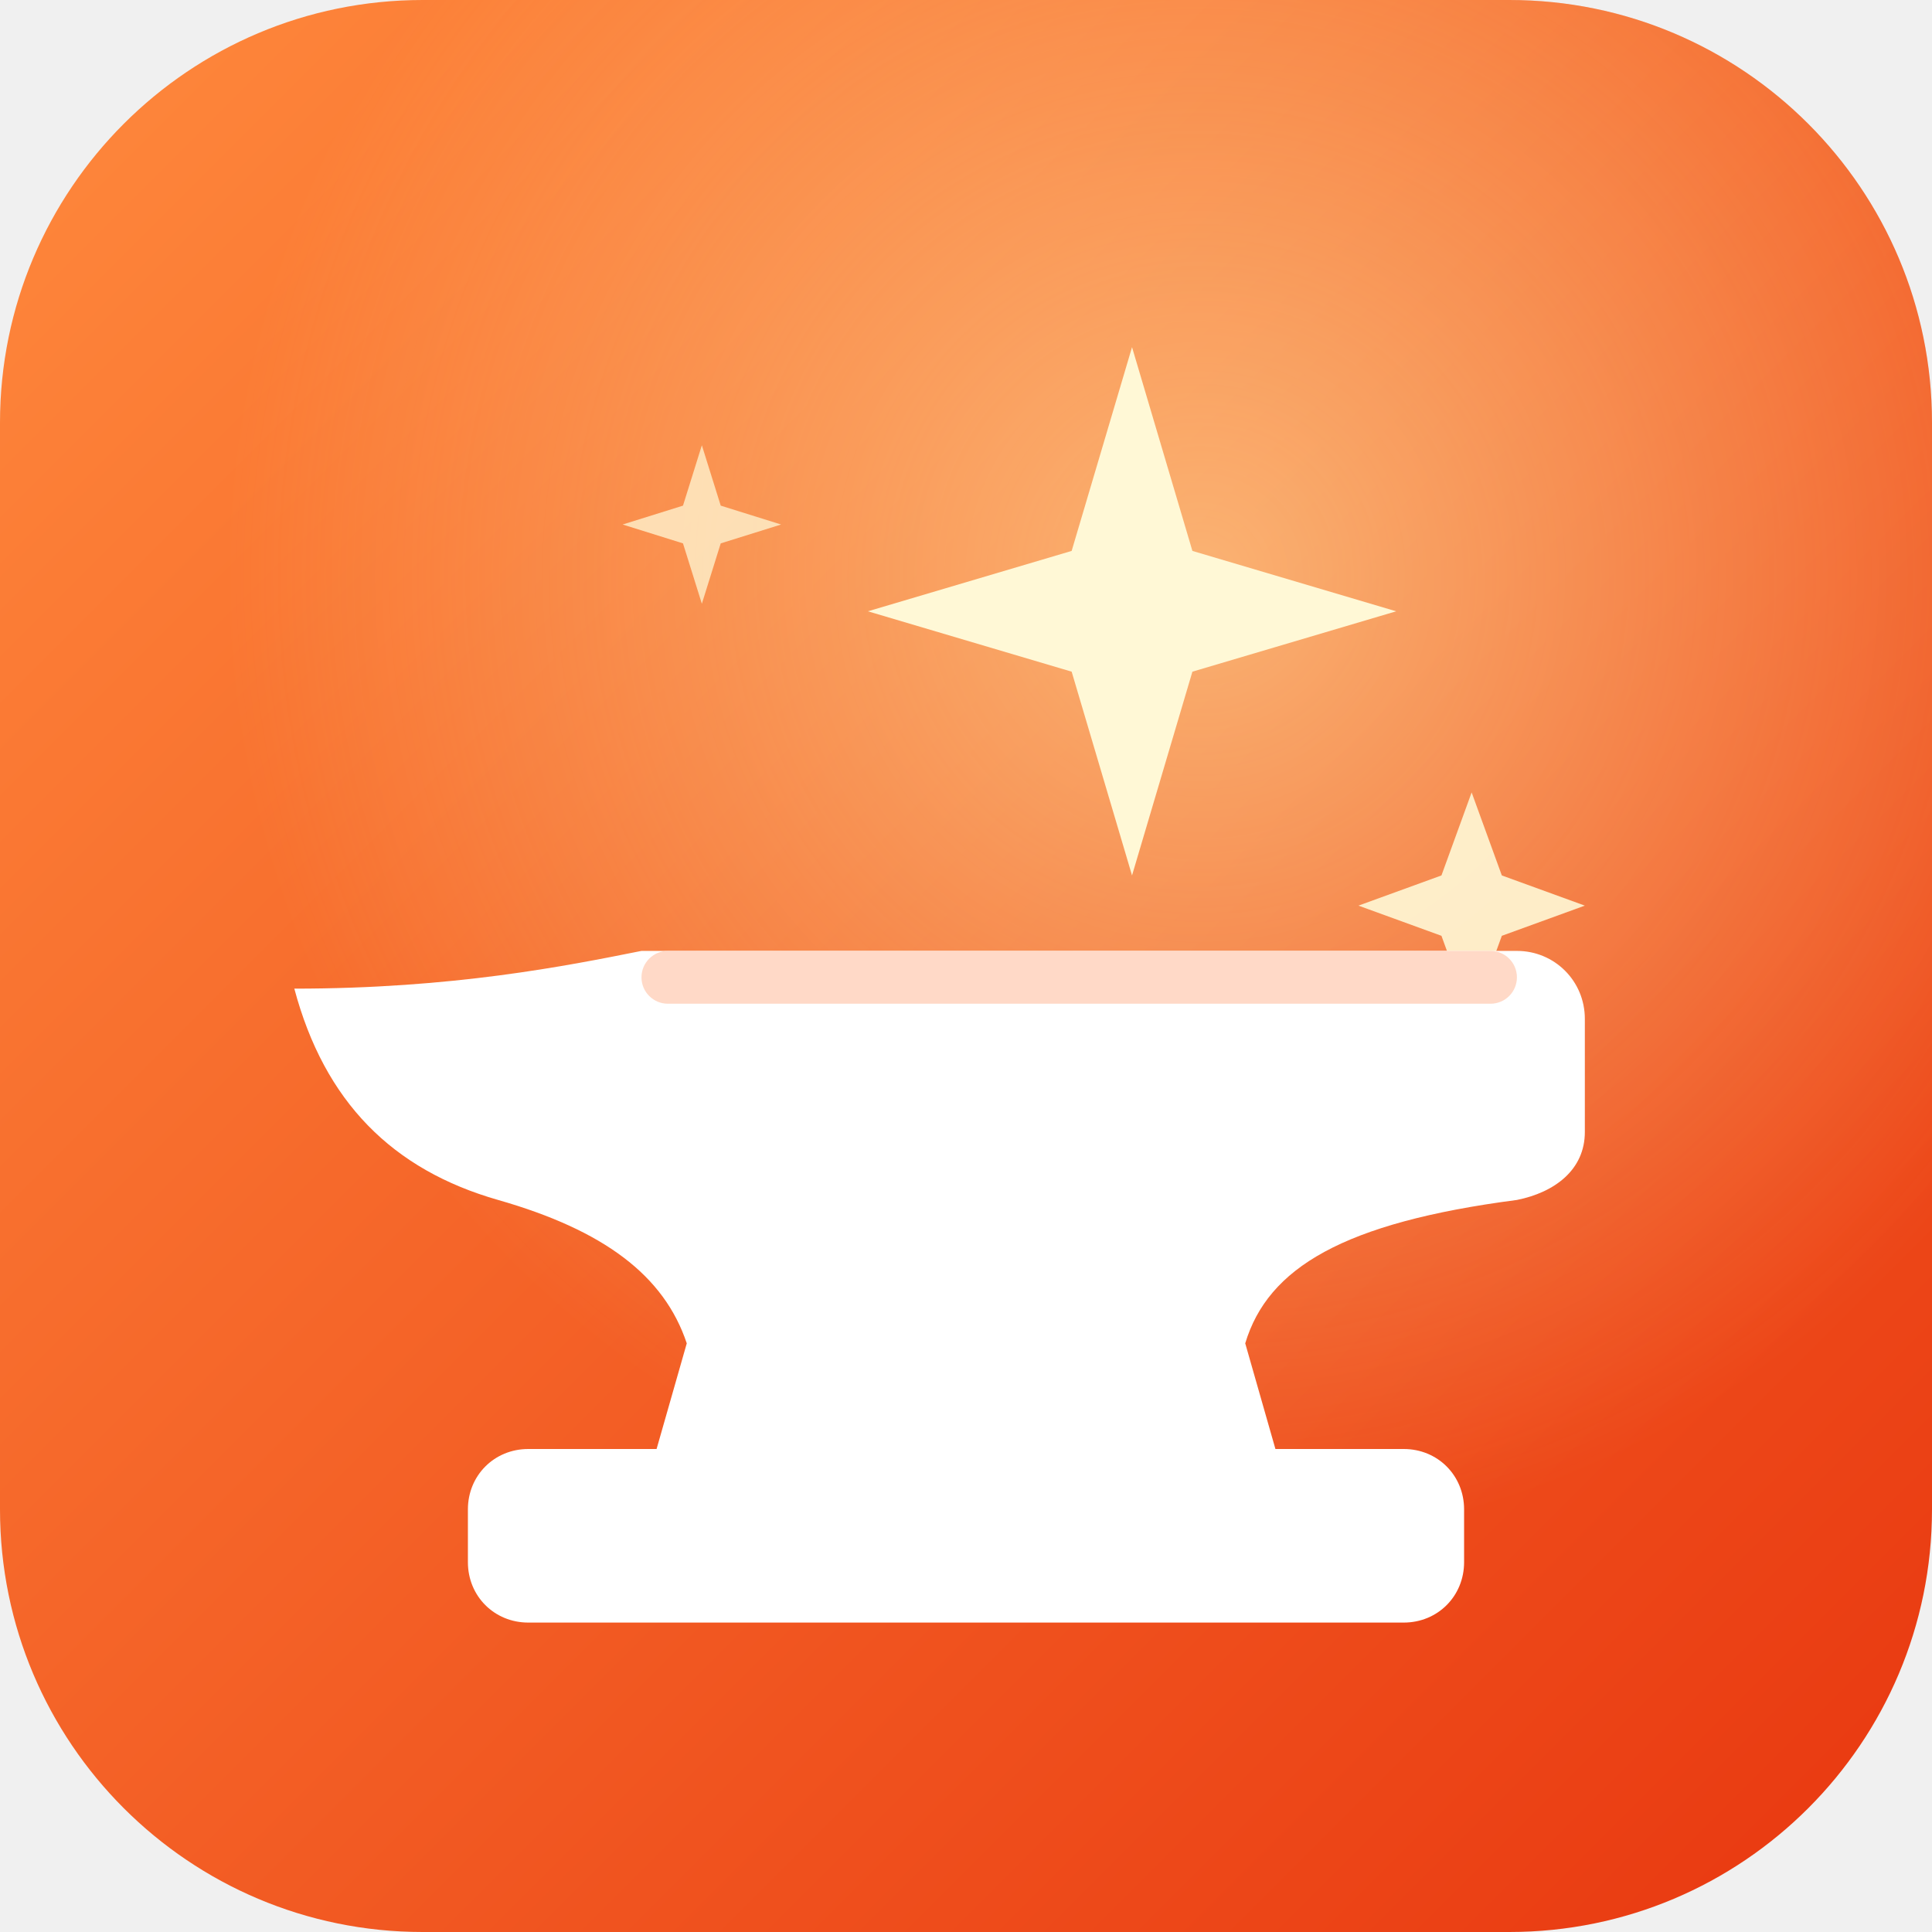
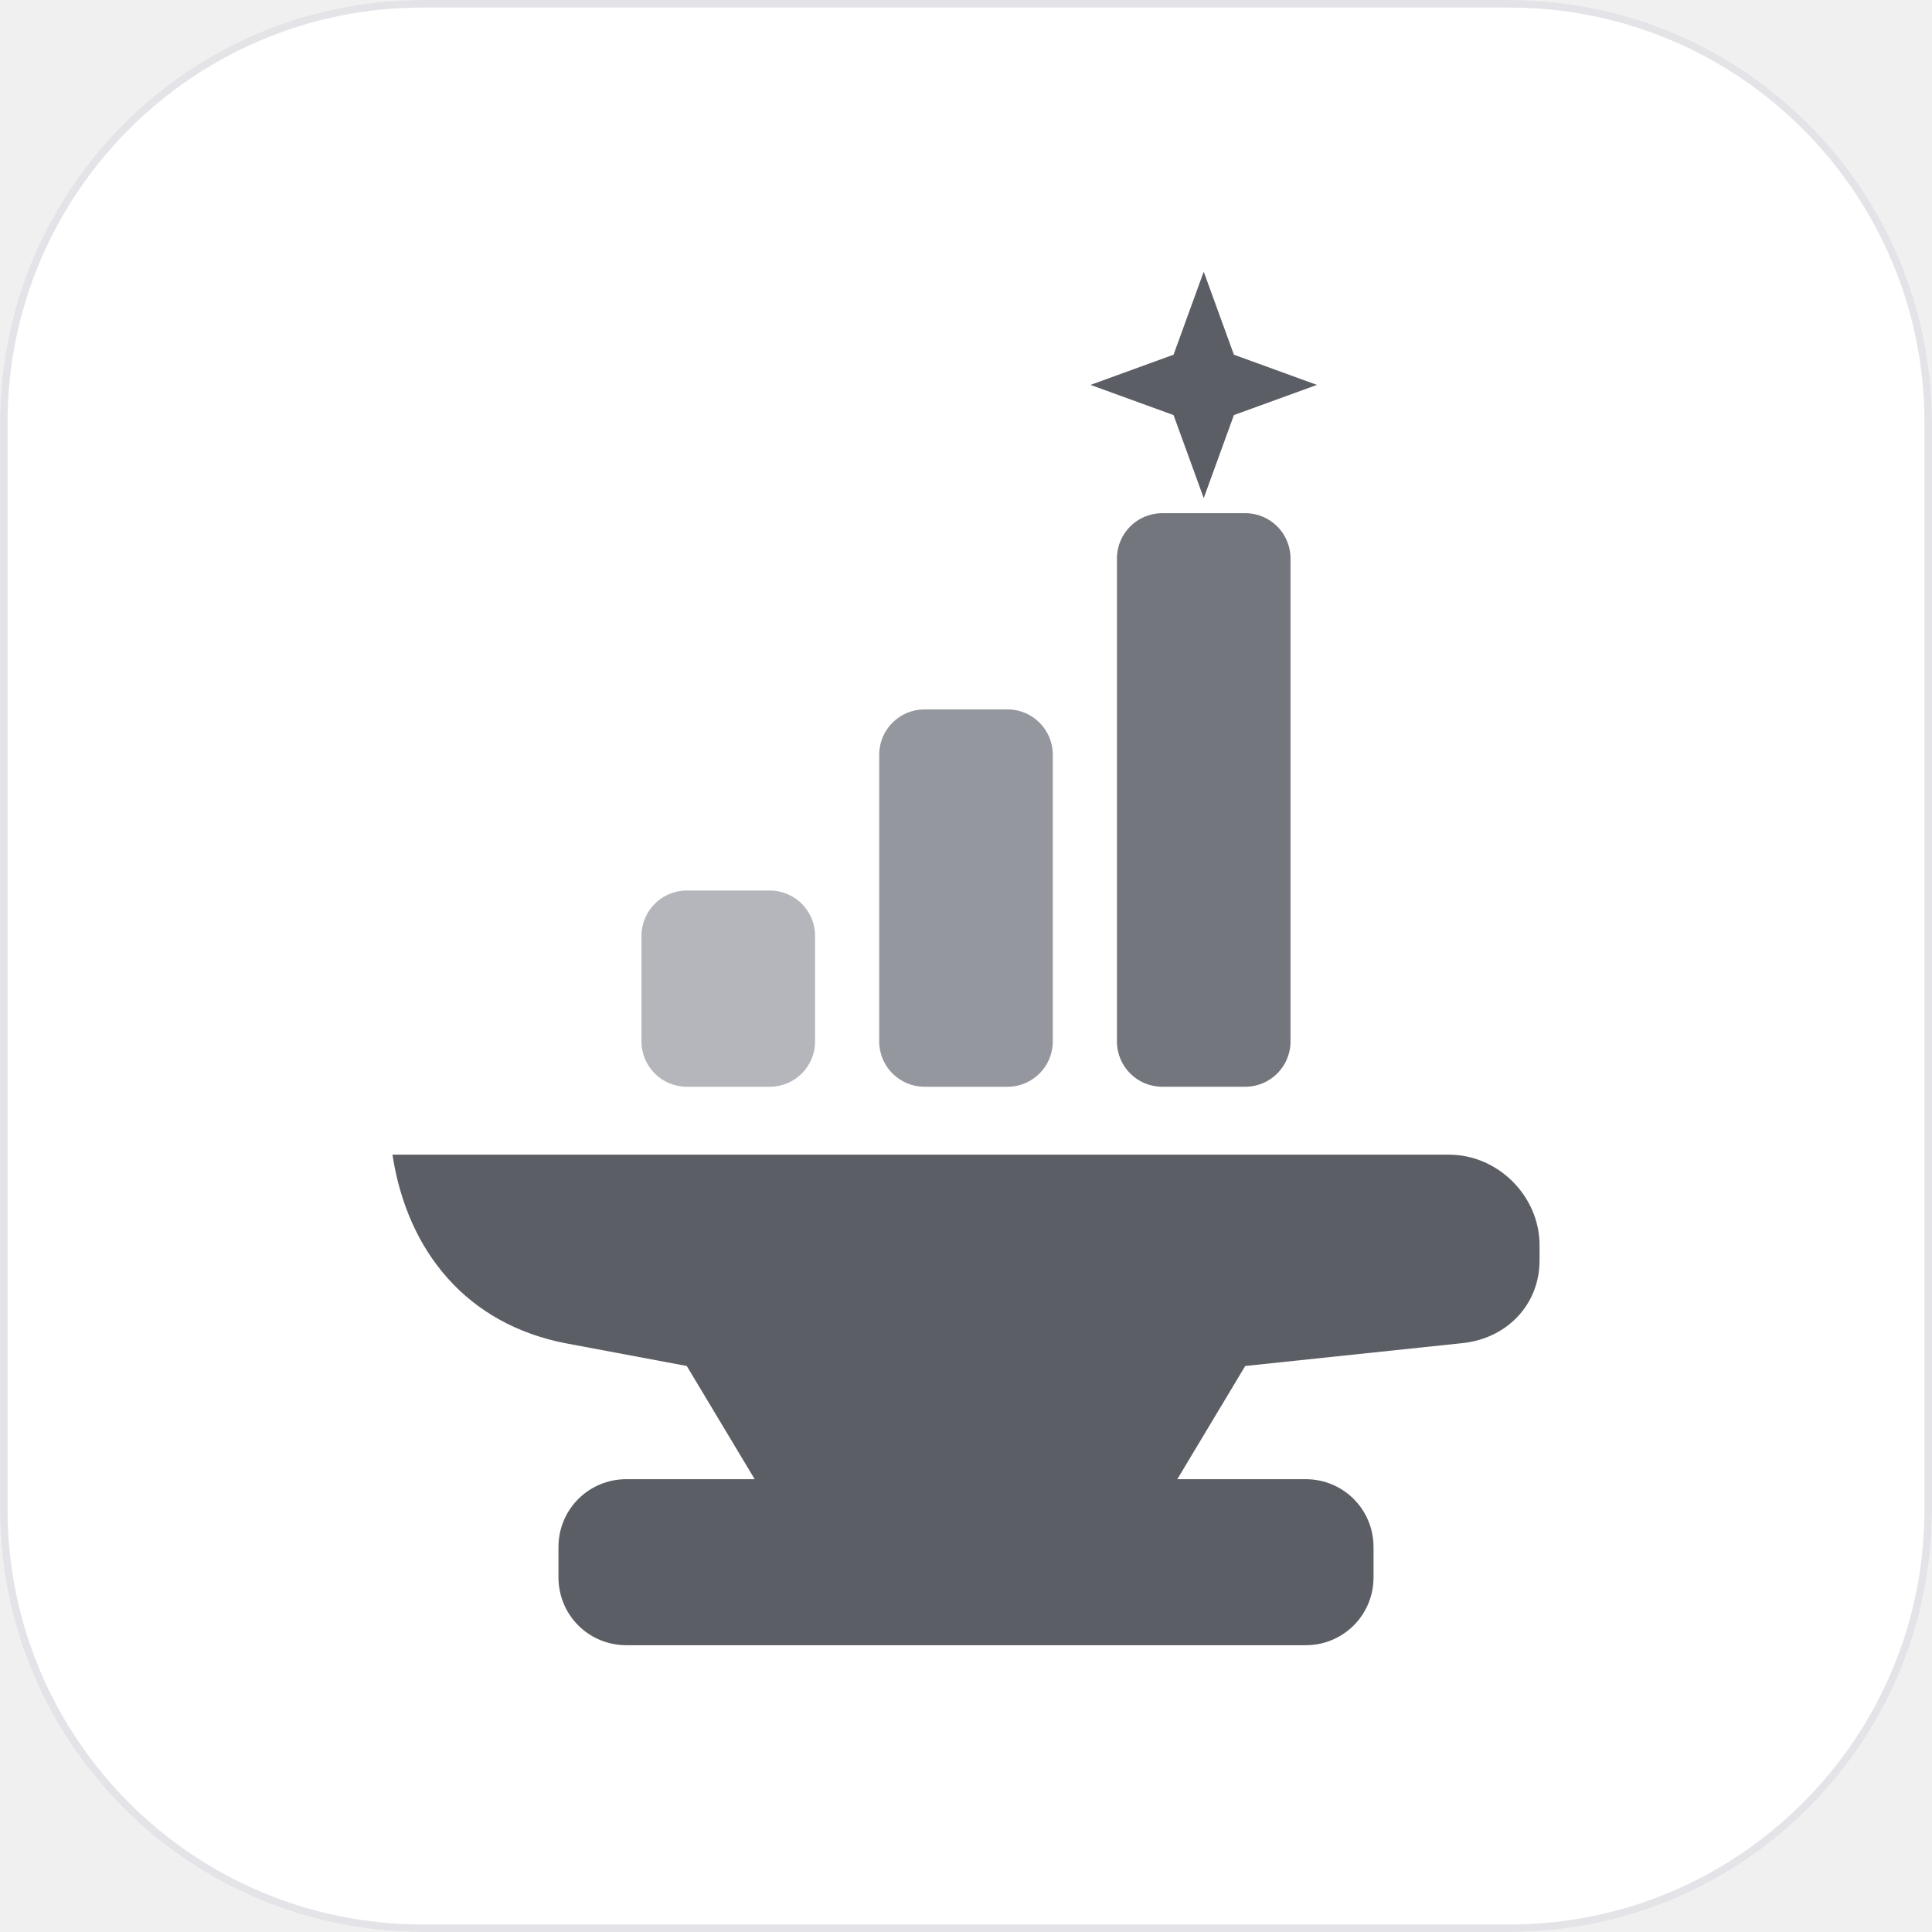
<svg xmlns="http://www.w3.org/2000/svg" width="64" height="64" viewBox="0 0 512 512">
-   <defs>
-     <linearGradient id="bg" x1="0" y1="0" x2="1" y2="1">
-       <stop offset="0" stop-color="#ff8a3d" />
-       <stop offset="1" stop-color="#e8360f" />
-     </linearGradient>
-     <radialGradient id="glow" cx="0.62" cy="0.3" r="0.5">
-       <stop offset="0" stop-color="#fff3b0" stop-opacity="0.55" />
-       <stop offset="1" stop-color="#fff3b0" stop-opacity="0" />
-     </radialGradient>
-   </defs>
-   <rect width="512" height="512" rx="112" fill="url(#bg)" />
-   <rect width="512" height="512" rx="112" fill="url(#glow)" />
+   <rect width="512" height="512" rx="112" fill="#ffffff" />
+   <rect x="1" y="1" width="510" height="510" rx="111" fill="none" stroke="#e4e4e8" stroke-width="2" />
  <g transform="translate(0 0) scale(1)">
-     <path d="M300 92 L316 146 L370 162 L316 178 L300 232 L284 178 L230 162 L284 146 Z" fill="#fff8d6" />
-     <path d="M390 210 L398 232 L420 240 L398 248 L390 270 L382 248 L360 240 L382 232 Z" fill="#fff8d6" opacity="0.9" />
-     <path d="M186 118 L191 134 L207 139 L191 144 L186 160 L181 144 L165 139 L181 134 Z" fill="#fff8d6" opacity="0.75" />
-     <path d="M78 262 C120 262 150 256 170 252 L402 252 C412 252 420 260 420 270 L420 300 C420 310 412 316 402 318 C356 324 336 336 330 356 L338 384 L372 384 C381 384 388 391 388 400 L388 414 C388 423 381 430 372 430 L140 430 C131 430 124 423 124 414 L124 400 C124 391 131 384 140 384 L174 384 L182 356 C176 338 160 326 132 318 C104 310 86 292 78 262 Z" fill="#ffffff" />
-     <rect x="170" y="252" width="232" height="14" rx="7" fill="#ffd9c7" />
+     <rect x="170" y="236" width="46" height="52" rx="12" fill="#b4b6bc" />
+     <rect x="233" y="188" width="46" height="100" rx="12" fill="#95979e" />
+     <rect x="296" y="136" width="46" height="152" rx="12" fill="#74767d" />
+     <path d="M319 72 L327 94 L349 102 L327 110 L319 132 L311 110 L289 102 L311 94 Z" fill="#5c5e65" />
+     <path d="M104 306 L384 306 C397 306 408 317 408 330 L408 334 C408 346 399 355 387 356 L330 362 L312 392 L346 392 C356 392 364 400 364 410 L364 418 C364 428 356 436 346 436 L166 436 C156 436 148 428 148 418 L148 410 C148 400 156 392 166 392 L200 392 L182 362 L150 356 C124 351 108 332 104 306 Z" fill="#5c5e65" />
  </g>
</svg>
